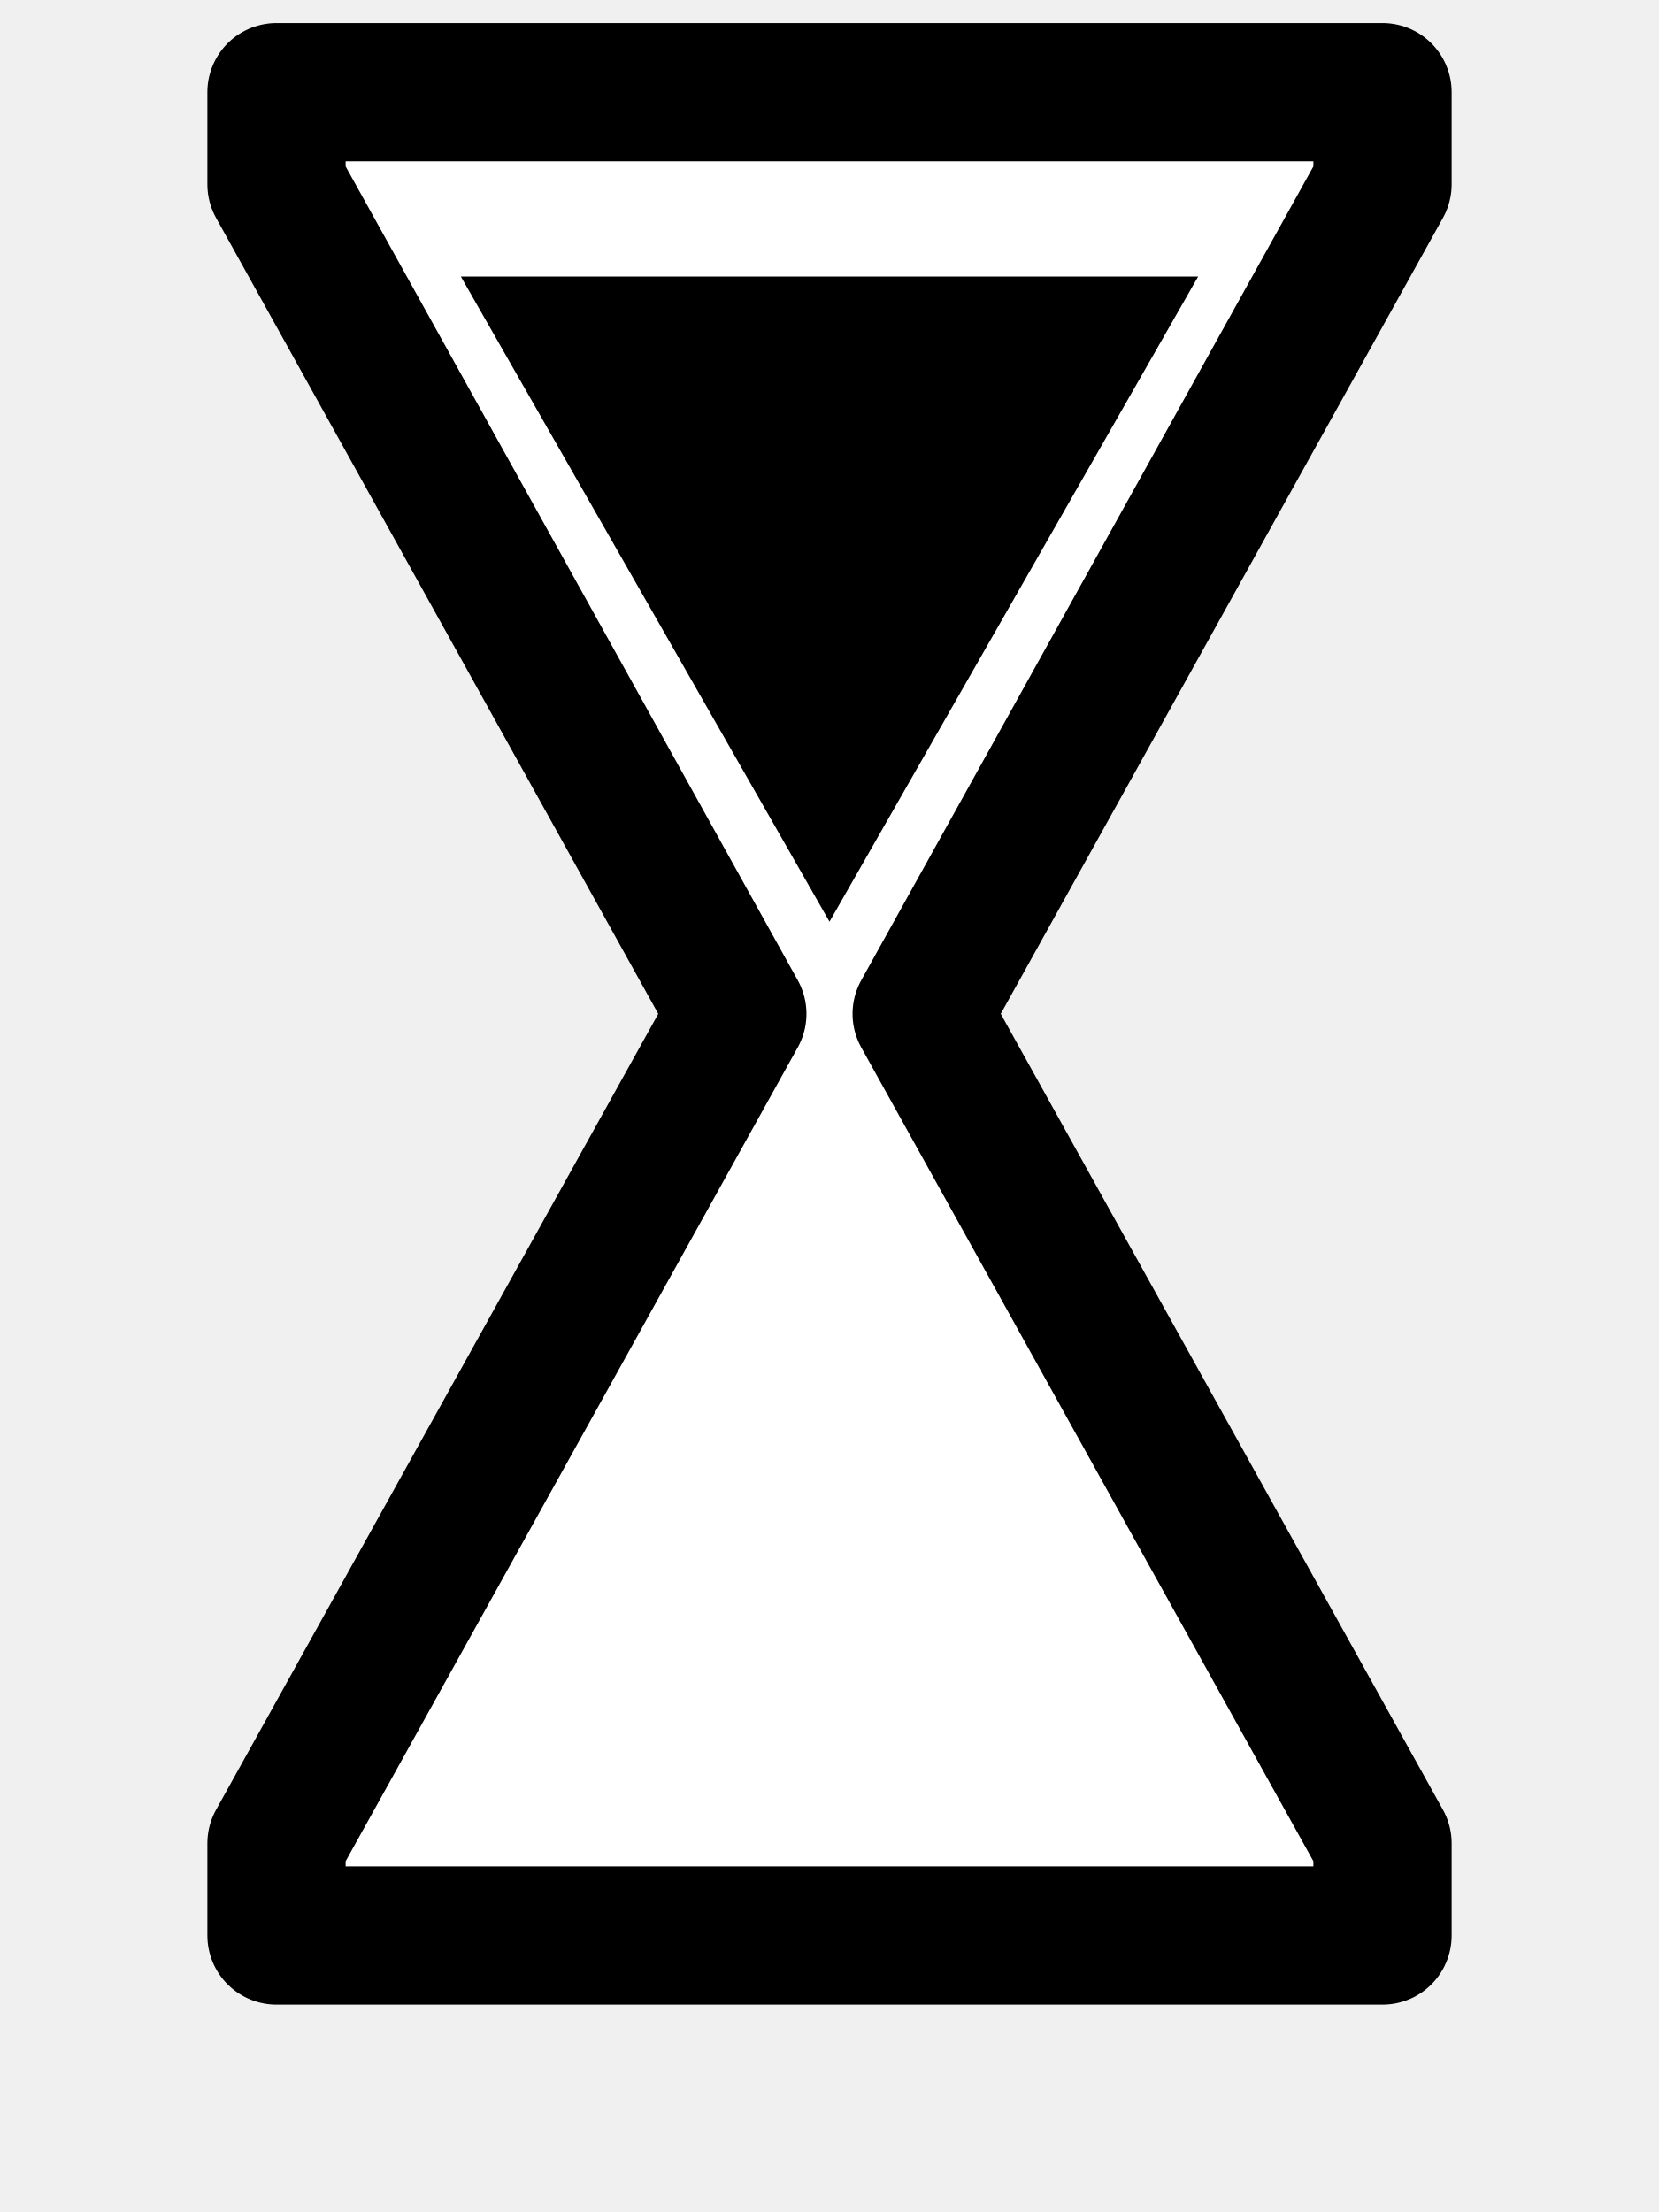
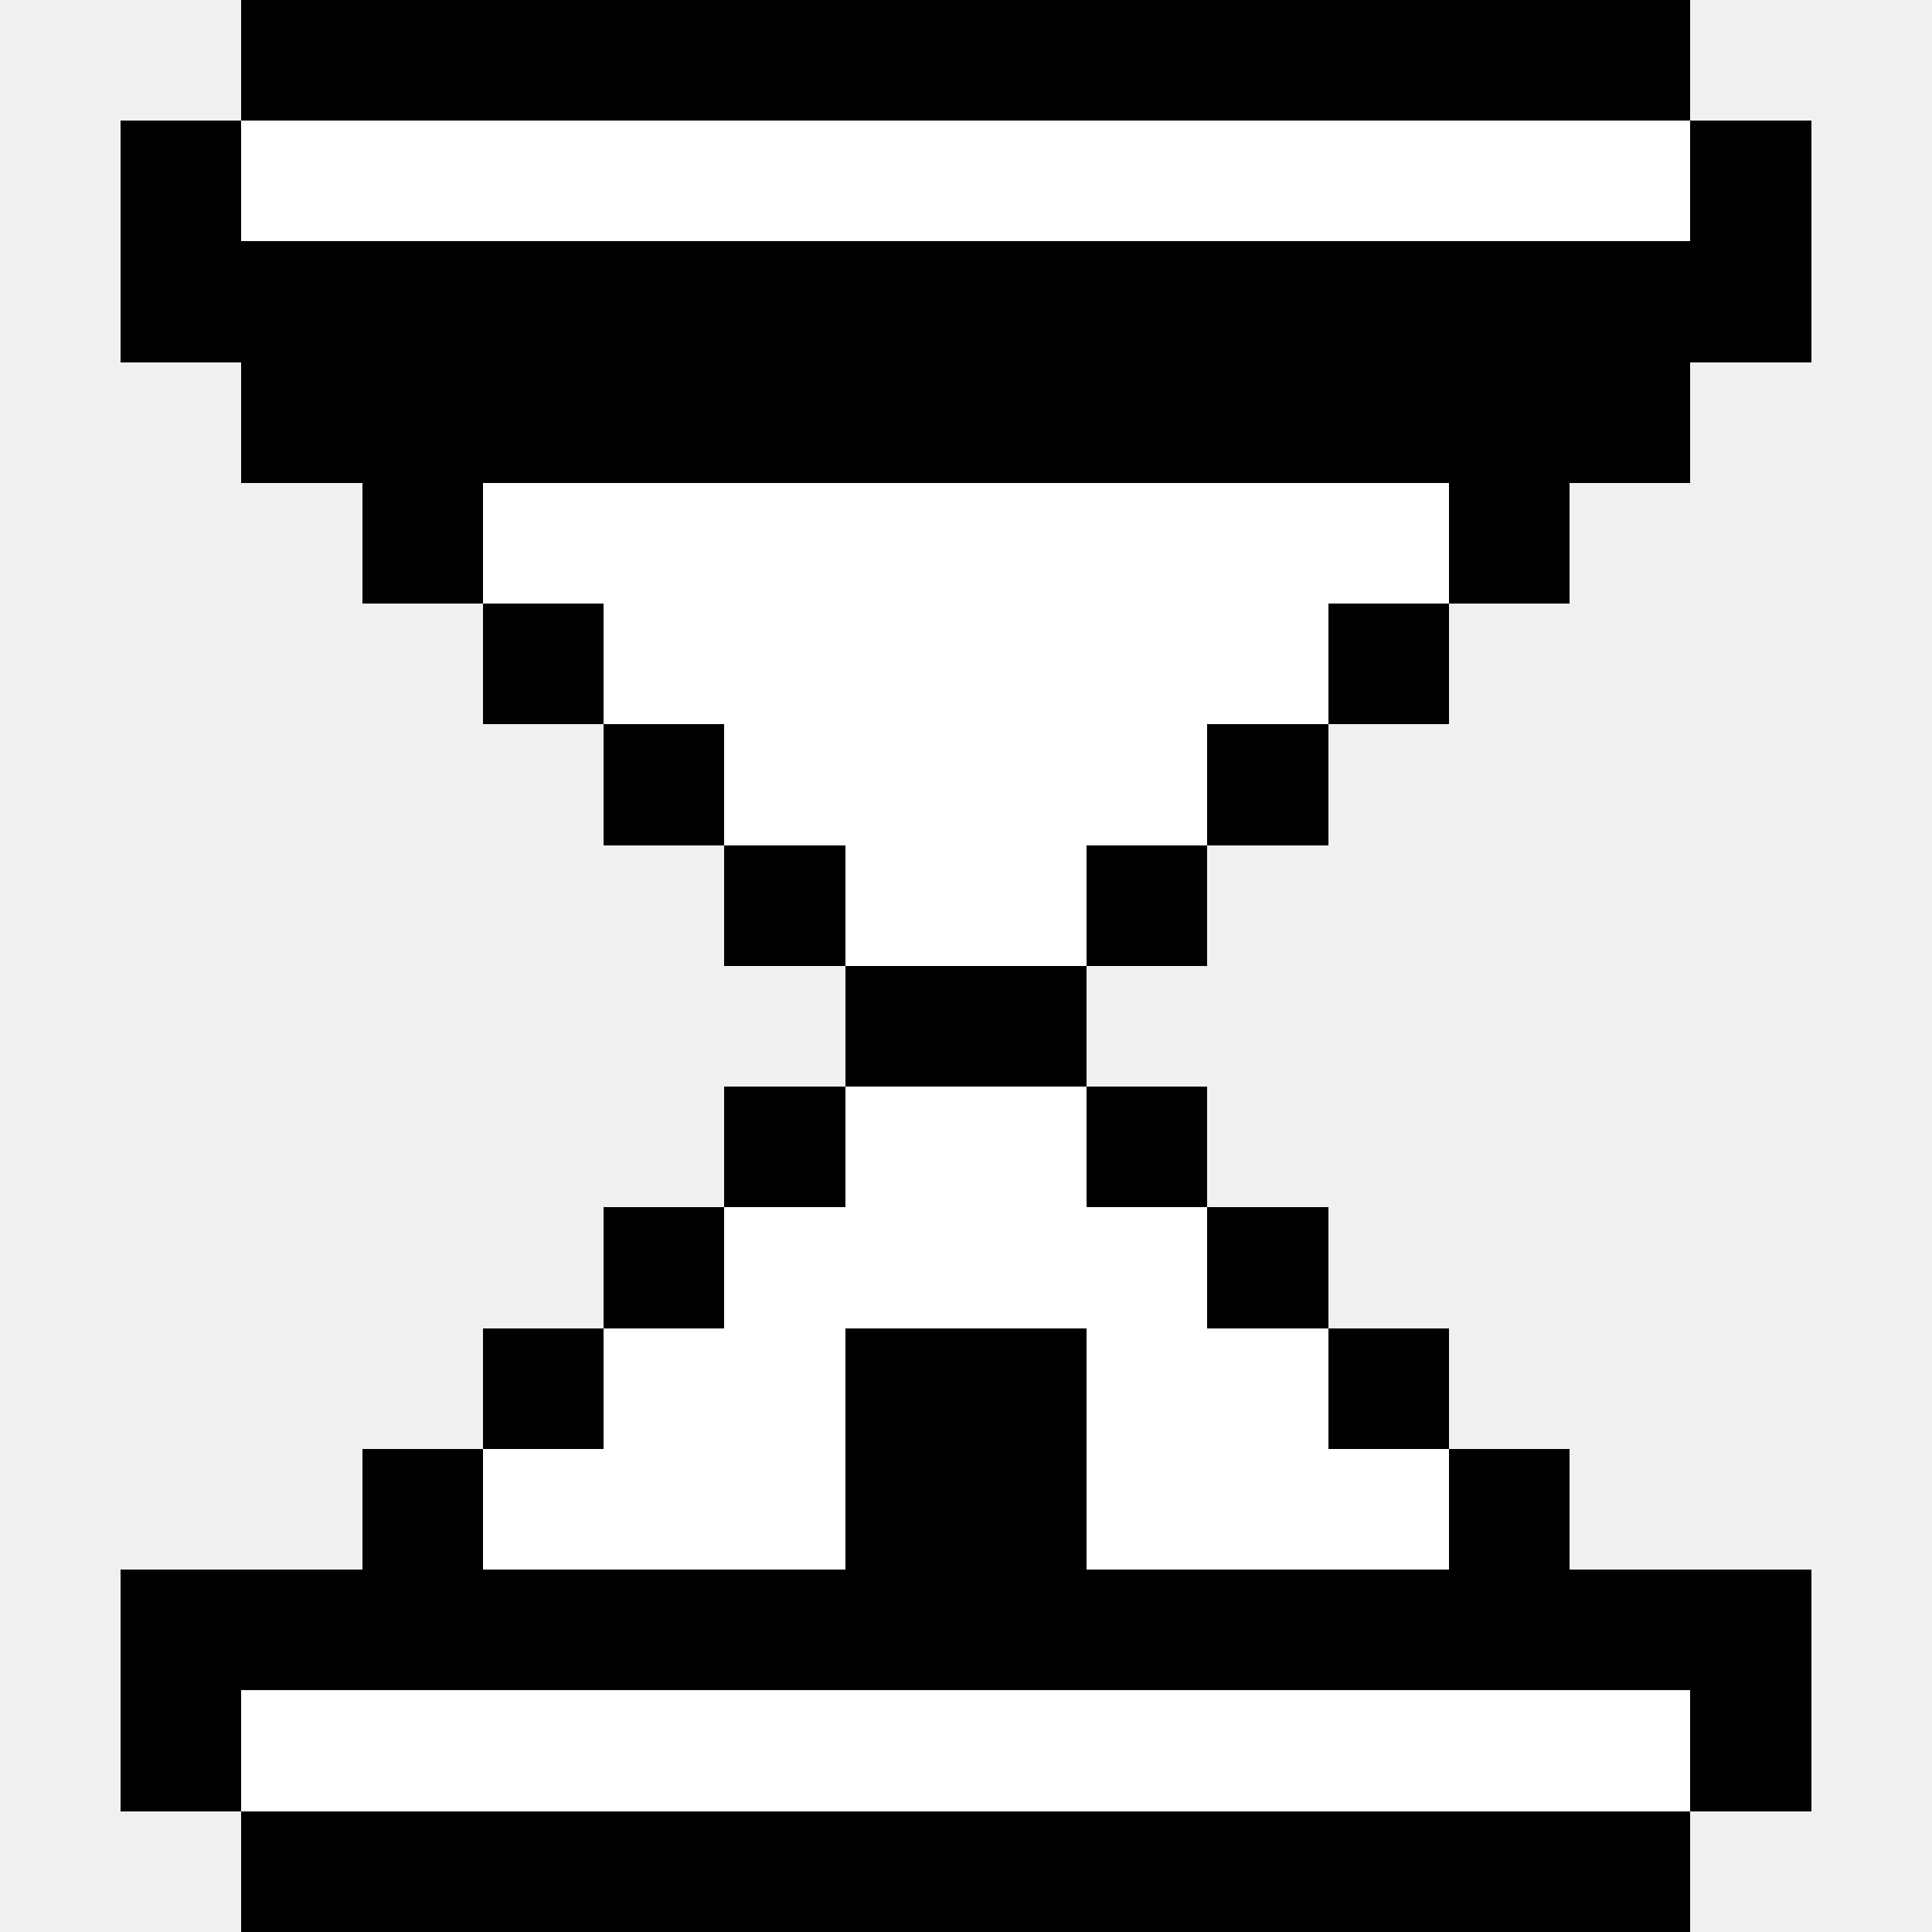
- <svg xmlns="http://www.w3.org/2000/svg" width="18" height="24" fill="none">
-   <path d="M3 1h12v1l-5 9 5 9v1H3v-1l5-9-5-9z" fill="#fff" stroke="#000" stroke-width="1.5" stroke-linejoin="round" />
-   <path d="M5 3h8L9 10z" fill="#000" />
+ <svg xmlns="http://www.w3.org/2000/svg" width="32" height="32" viewBox="0 0 14 16" shape-rendering="crispEdges">
+   <rect x="1" y="0" width="12" height="1" fill="black" />
+   <rect x="0" y="1" width="1" height="1" fill="black" />
+   <rect x="1" y="1" width="12" height="1" fill="white" />
+   <rect x="13" y="1" width="1" height="1" fill="black" />
+   <rect x="0" y="2" width="14" height="1" fill="black" />
+   <rect x="1" y="3" width="1" height="1" fill="black" />
+   <rect x="2" y="3" width="10" height="1" fill="black" />
+   <rect x="12" y="3" width="1" height="1" fill="black" />
+   <rect x="2" y="4" width="1" height="1" fill="black" />
+   <rect x="3" y="4" width="8" height="1" fill="white" />
+   <rect x="11" y="4" width="1" height="1" fill="black" />
+   <rect x="3" y="5" width="1" height="1" fill="black" />
+   <rect x="4" y="5" width="6" height="1" fill="white" />
+   <rect x="10" y="5" width="1" height="1" fill="black" />
+   <rect x="4" y="6" width="1" height="1" fill="black" />
+   <rect x="5" y="6" width="4" height="1" fill="white" />
+   <rect x="9" y="6" width="1" height="1" fill="black" />
+   <rect x="5" y="7" width="1" height="1" fill="black" />
+   <rect x="6" y="7" width="2" height="1" fill="white" />
+   <rect x="8" y="7" width="1" height="1" fill="black" />
+   <rect x="6" y="8" width="2" height="1" fill="black" />
+   <rect x="5" y="9" width="1" height="1" fill="black" />
+   <rect x="6" y="9" width="2" height="1" fill="white" />
+   <rect x="8" y="9" width="1" height="1" fill="black" />
+   <rect x="4" y="10" width="1" height="1" fill="black" />
+   <rect x="5" y="10" width="4" height="1" fill="white" />
+   <rect x="9" y="10" width="1" height="1" fill="black" />
+   <rect x="3" y="11" width="1" height="1" fill="black" />
+   <rect x="4" y="11" width="2" height="1" fill="white" />
+   <rect x="6" y="11" width="2" height="1" fill="black" />
+   <rect x="8" y="11" width="2" height="1" fill="white" />
+   <rect x="10" y="11" width="1" height="1" fill="black" />
+   <rect x="2" y="12" width="1" height="1" fill="black" />
+   <rect x="3" y="12" width="3" height="1" fill="white" />
+   <rect x="6" y="12" width="2" height="1" fill="black" />
+   <rect x="8" y="12" width="3" height="1" fill="white" />
+   <rect x="11" y="12" width="1" height="1" fill="black" />
+   <rect x="0" y="13" width="14" height="1" fill="black" />
+   <rect x="0" y="14" width="1" height="1" fill="black" />
+   <rect x="1" y="14" width="12" height="1" fill="white" />
+   <rect x="13" y="14" width="1" height="1" fill="black" />
+   <rect x="1" y="15" width="12" height="1" fill="black" />
</svg>
